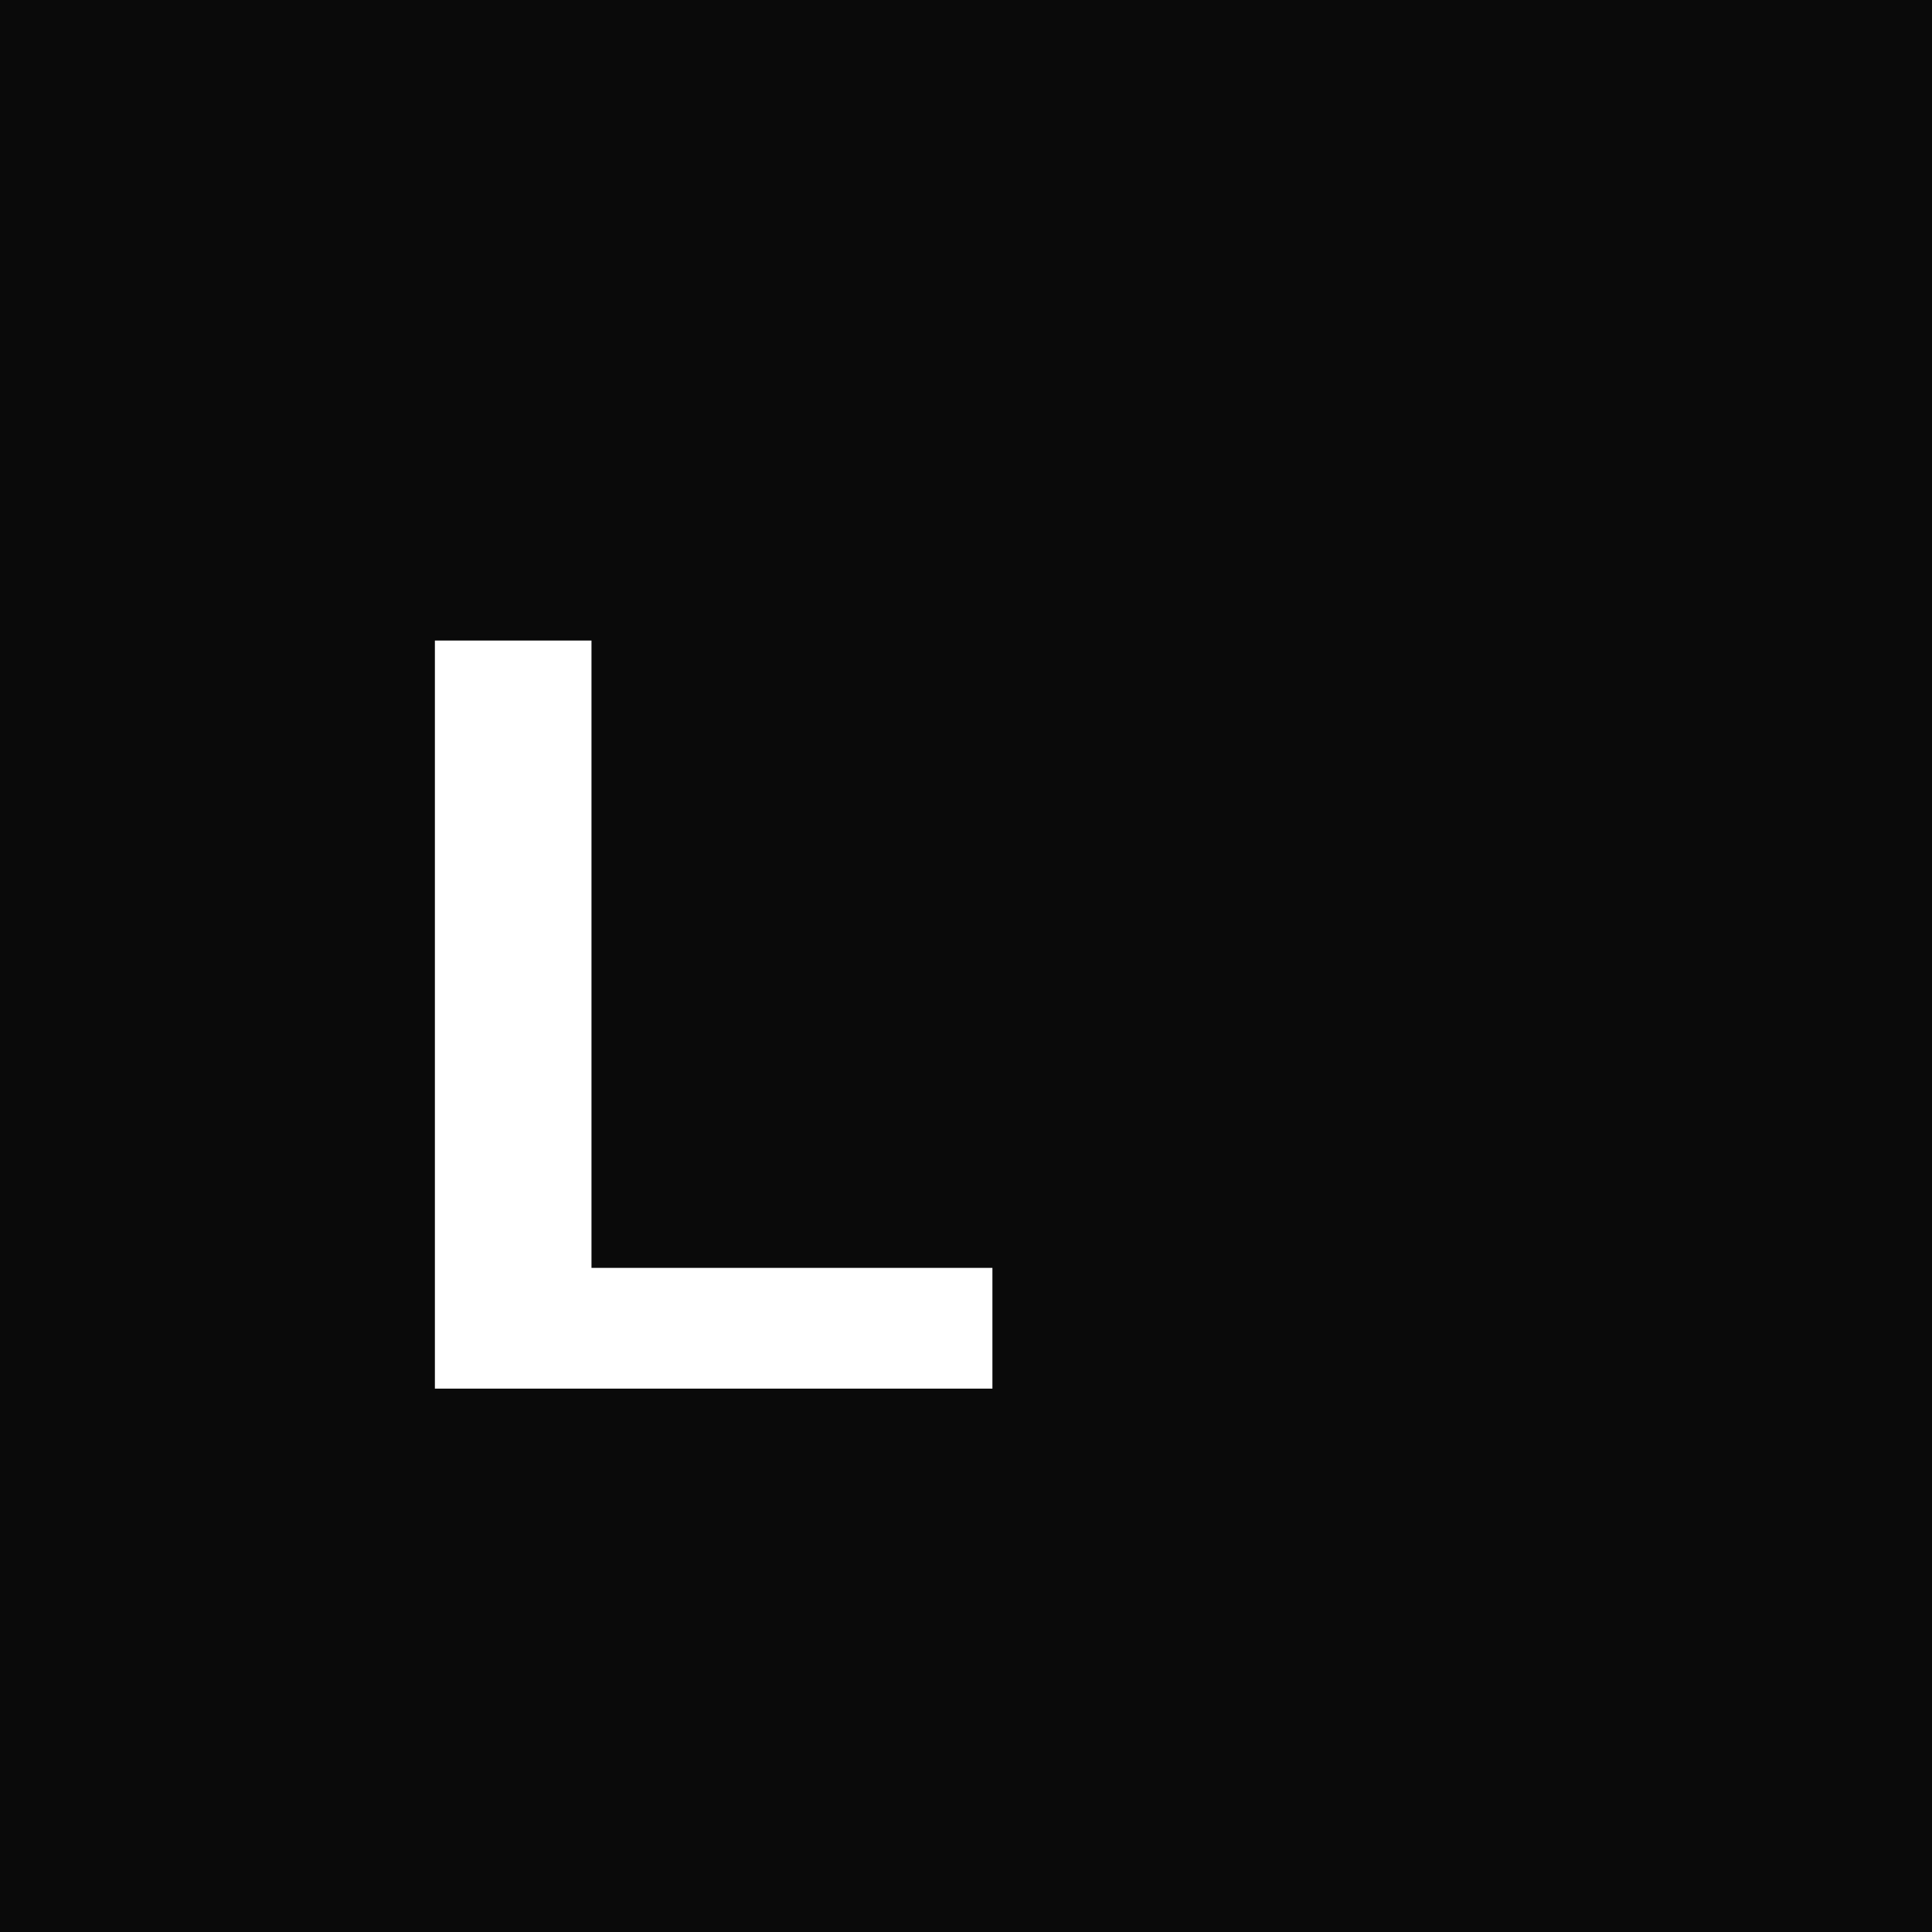
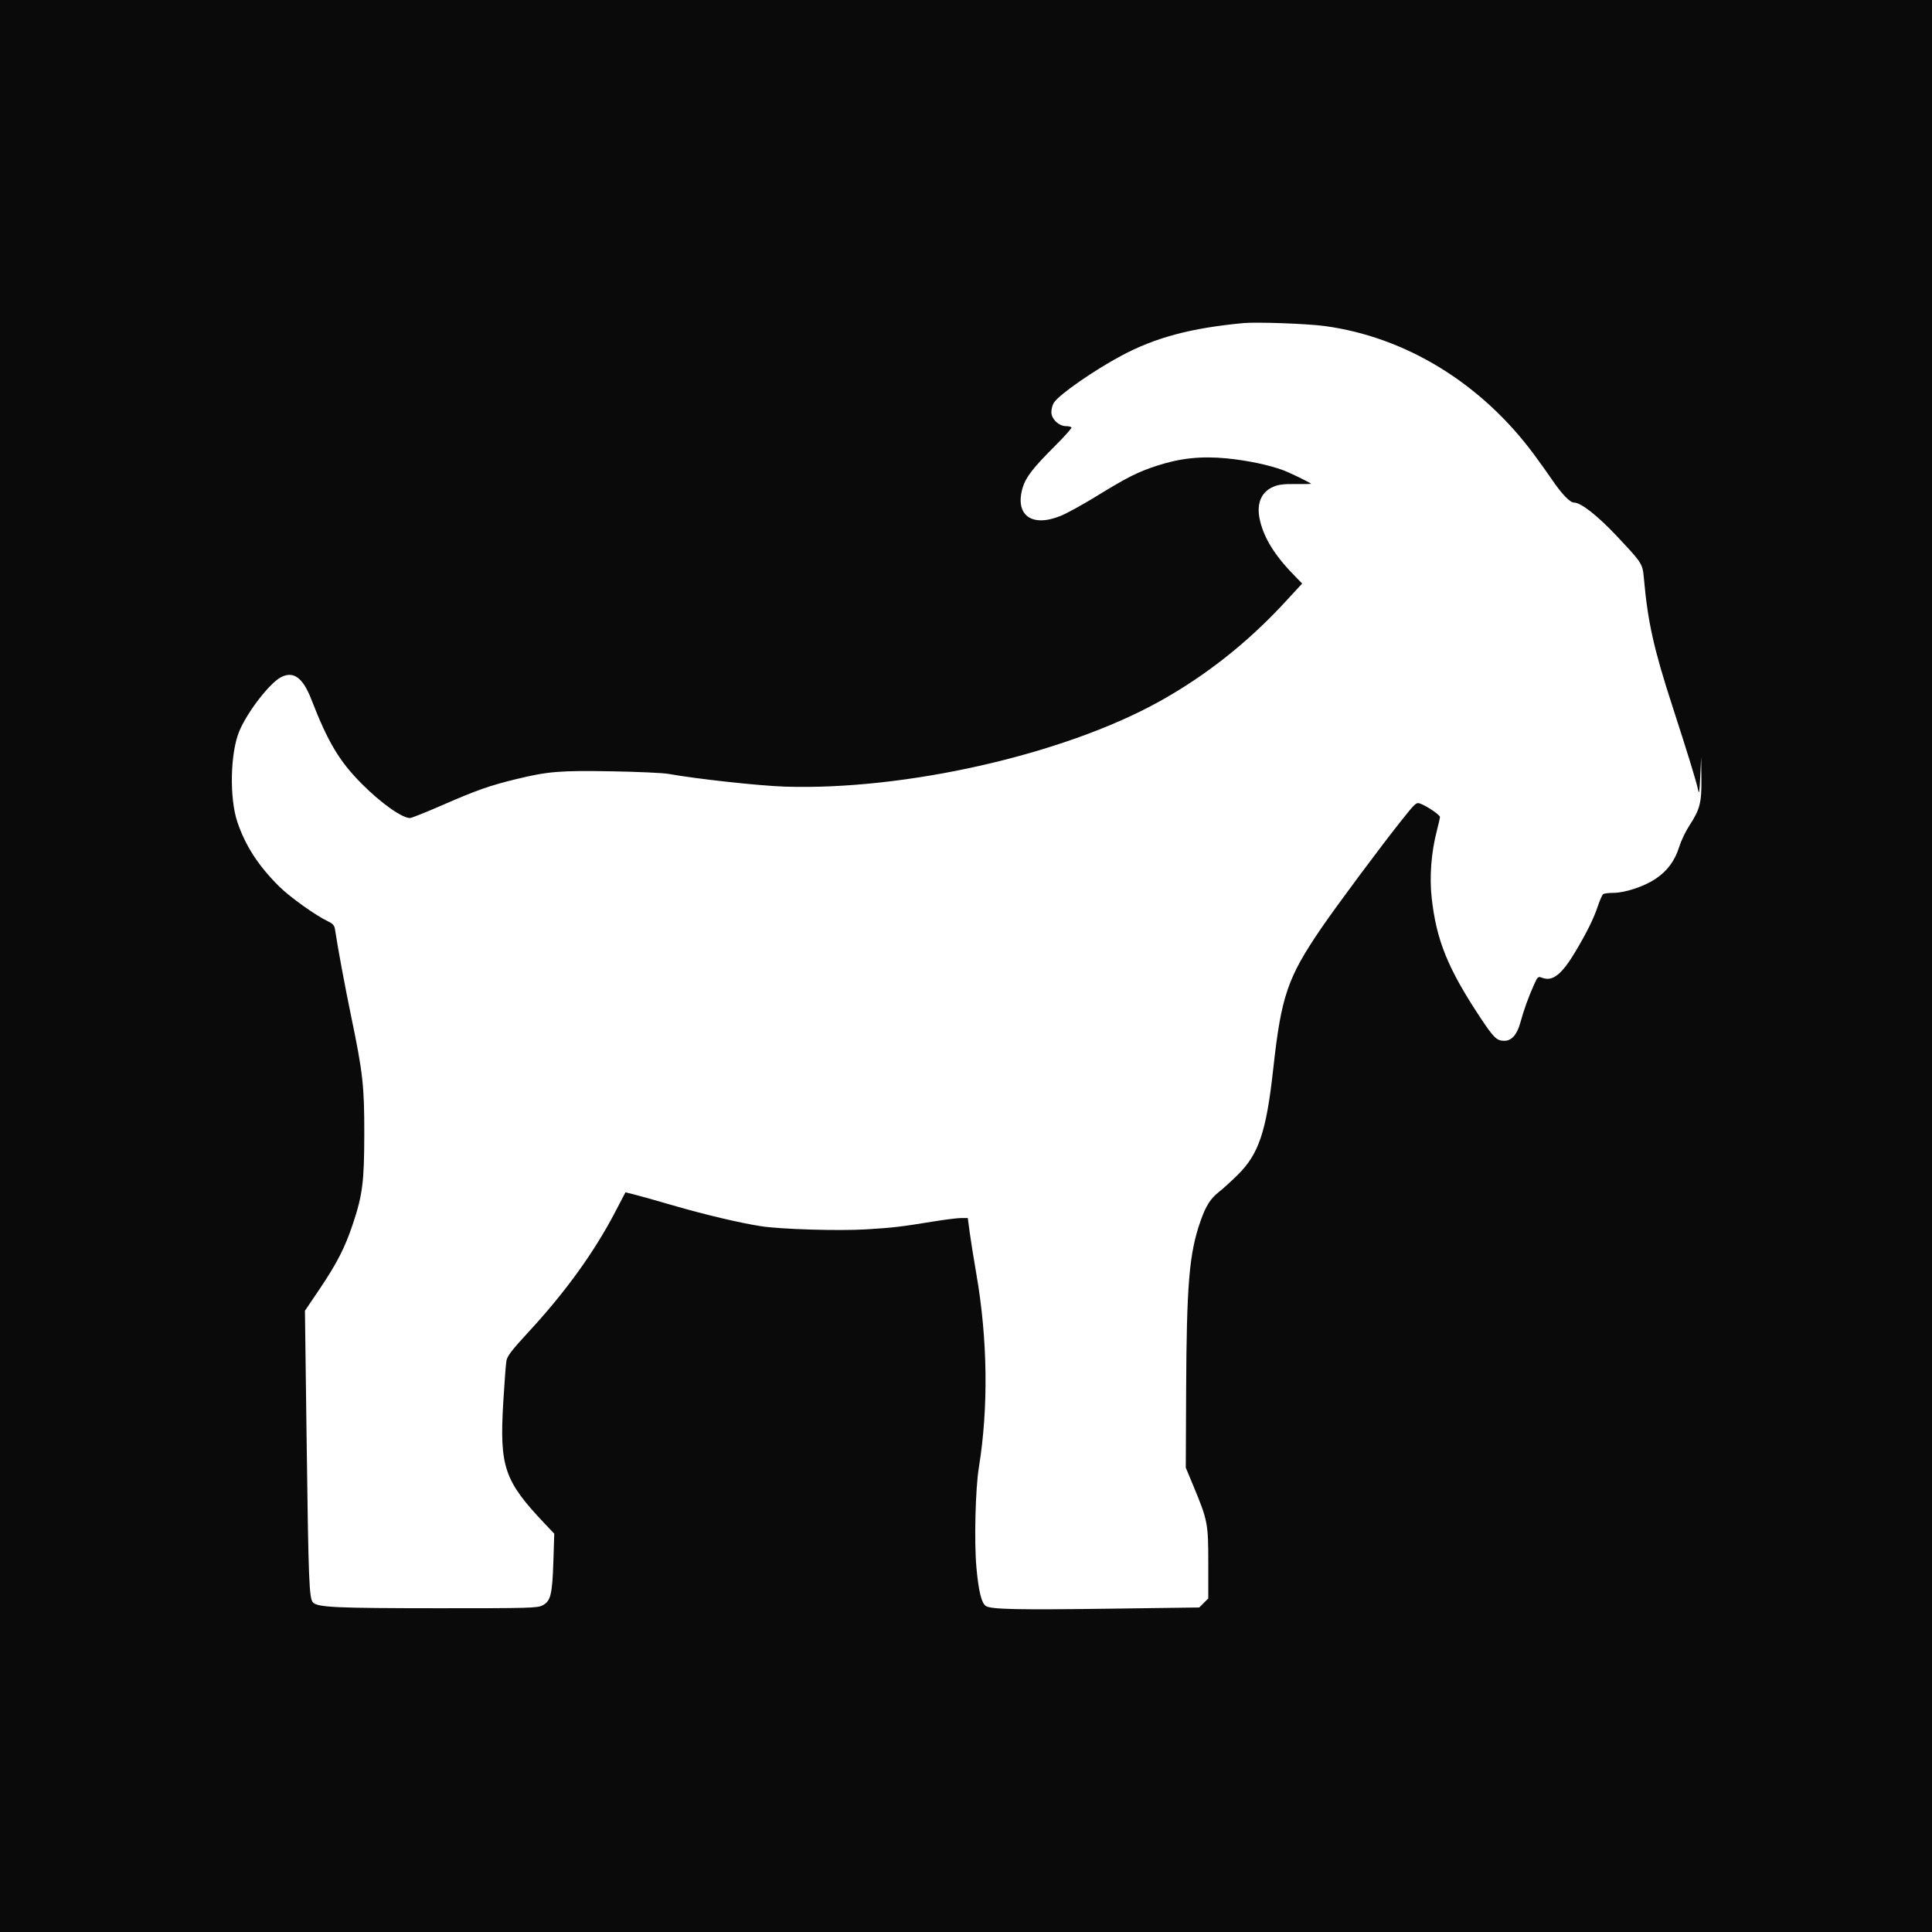
- <svg xmlns="http://www.w3.org/2000/svg" viewBox="0 0 32 32">
-   <rect width="32" height="32" fill="#0a0a0a" />
-   <text x="6" y="23" font-family="Arial,sans-serif" font-size="18" font-weight="700" fill="#ffffff" letter-spacing="-1">L</text>
+ <svg xmlns="http://www.w3.org/2000/svg" viewBox="0 0 1000 1000">
+   <rect width="1000" height="1000" fill="#0a0a0a" />
+   <g transform="translate(120.00,166.71) scale(0.84164)">
+     <path d="M 622 0.626 C 589.704 3.681, 567.941 9.502, 547.042 20.674 C 530.109 29.726, 508.857 44.516, 505.567 49.538 C 504.705 50.853, 504 53.480, 504 55.376 C 504 59.593, 508.609 64, 513.018 64 C 514.593 64, 516.103 64.358, 516.373 64.795 C 516.644 65.232, 511.916 70.520, 505.867 76.545 C 492.858 89.503, 488.282 95.411, 486.393 101.688 C 481.304 118.598, 491.775 126.488, 509.646 119.208 C 513.416 117.673, 522.800 112.548, 530.500 107.820 C 550.667 95.438, 556.875 92.285, 568.761 88.392 C 583.160 83.675, 596.226 82.294, 611.921 83.830 C 624.565 85.067, 637.940 87.883, 646.651 91.142 C 650.849 92.713, 662.488 98.372, 663.756 99.460 C 663.897 99.580, 659.613 99.639, 654.236 99.590 C 646.621 99.520, 643.521 99.922, 640.213 101.410 C 633.064 104.624, 630.158 111.549, 632.050 120.863 C 634.322 132.043, 640.904 142.944, 652.751 155.147 L 658.233 160.794 647.662 172.254 C 624.682 197.169, 598.794 217.607, 570.072 233.509 C 511.350 266.020, 414.025 288.091, 340 285.684 C 324.261 285.173, 285.470 280.923, 268.500 277.851 C 265.200 277.254, 249.468 276.542, 233.540 276.269 C 201.637 275.723, 194.339 276.326, 174.616 281.137 C 158.457 285.079, 150.576 287.860, 129.383 297.101 C 119.418 301.445, 110.512 305, 109.593 305 C 104.640 305, 91.986 296.042, 80.003 284.053 C 66.192 270.234, 59.118 258.417, 48.939 232.166 C 43.693 218.636, 37.927 214.400, 30.200 218.397 C 23.173 222.032, 9.229 240.170, 4.483 251.848 C -1.013 265.376, -1.538 292.834, 3.420 307.500 C 8.378 322.163, 16.388 334.487, 29.212 347.184 C 35.781 353.686, 51.694 365.034, 59.238 368.595 C 62.112 369.951, 63.083 371.070, 63.438 373.430 C 65.150 384.839, 69.581 408.711, 73.381 427 C 80.603 461.752, 81.498 469.793, 81.450 499.500 C 81.403 528.888, 80.382 536.848, 74.341 554.910 C 69.540 569.267, 64.521 579.053, 53.912 594.749 L 44.957 607.997 45.955 684.749 C 47.139 775.917, 47.510 785.247, 50.043 787.539 C 53.246 790.437, 64.327 790.934, 126.500 790.966 C 182.611 790.994, 187.781 790.857, 191 789.248 C 196.059 786.721, 197.087 782.611, 197.736 762.312 L 198.286 745.125 192.307 738.812 C 167.476 712.598, 164.561 704.030, 166.926 664.230 C 167.637 652.279, 168.506 640.837, 168.859 638.805 C 169.370 635.857, 172.175 632.213, 182.727 620.784 C 205.238 596.405, 222.822 572.034, 235.714 547.347 L 242.060 535.194 247.280 536.469 C 250.151 537.170, 261.050 540.235, 271.500 543.280 C 290.680 548.869, 312.700 554.076, 325.413 556.029 C 337.752 557.924, 373.107 558.988, 389.971 557.971 C 406.527 556.974, 411.386 556.403, 432.030 553.035 C 438.889 551.916, 446.322 551, 448.548 551 L 452.596 551 453.765 559.750 C 454.408 564.563, 456.261 576.150, 457.882 585.500 C 464.838 625.610, 465.372 667.670, 459.395 704.500 C 457.284 717.508, 456.486 749.897, 457.889 765.670 C 459.202 780.438, 461.049 787.949, 463.784 789.643 C 467.047 791.663, 483.317 792.007, 539.729 791.245 L 594.957 790.500 597.729 787.727 L 600.500 784.955 600.500 763.227 C 600.500 738.695, 600.169 736.992, 591.236 715.500 L 586.664 704.500 586.874 658 C 587.175 591.534, 588.741 572.858, 595.679 553 C 599.005 543.479, 601.812 539.049, 607.178 534.848 C 609.530 533.006, 614.663 528.336, 618.584 524.468 C 631.591 511.642, 636.216 497.814, 640.480 459 C 645.362 414.577, 649.259 403.152, 669.815 373 C 679.292 359.099, 706.703 322.277, 719.815 305.835 C 727.876 295.726, 728.454 295.222, 730.910 296.149 C 735.081 297.725, 743.002 303.108, 742.983 304.354 C 742.973 304.984, 742.092 308.863, 741.025 312.974 C 737.605 326.145, 736.458 341.232, 737.894 354.151 C 740.799 380.271, 747.855 397.619, 767.859 427.818 C 776.085 440.236, 777.916 442, 782.586 442 C 787.083 442, 790.409 438.202, 792.443 430.744 C 794.523 423.119, 797.314 415.340, 800.652 407.868 C 803.089 402.411, 803.252 402.269, 805.907 403.271 C 812.314 405.689, 817.930 401.205, 826.470 386.853 C 833.417 375.177, 837.637 366.582, 840.146 359 C 841.329 355.425, 842.793 352.169, 843.398 351.765 C 844.004 351.361, 846.845 351.024, 849.712 351.015 C 856.788 350.995, 868.469 347.123, 875.465 342.479 C 882.763 337.635, 887.430 331.345, 890.096 322.758 C 891.248 319.050, 894.035 313.200, 896.290 309.758 C 902.893 299.679, 903.961 295.501, 903.766 280.500 L 903.598 267.500 903.049 279.500 C 902.603 289.243, 902.347 290.748, 901.685 287.500 C 900.704 282.681, 895.267 264.993, 885.856 236 C 874.467 200.913, 870.787 184.405, 868.415 157.758 C 867.594 148.537, 867.413 148.255, 851.480 131.341 C 839.837 118.983, 829.631 111, 825.471 111 C 822.881 111, 817.813 105.690, 811.522 96.384 C 809.334 93.148, 804.445 86.316, 800.656 81.203 C 768.387 37.645, 721.890 9.158, 672.076 2.426 C 661.316 0.972, 630.178 -0.147, 622 0.626 M 620 41.928 L 615.500 42.700 620.619 42.850 C 643.221 43.513, 677.099 55.913, 702.312 72.752 C 710.936 78.511, 720.534 87.001, 743.696 109.355 L 749.892 115.335 758.290 113.573 C 762.910 112.603, 767.230 111.476, 767.892 111.067 C 771.274 108.977, 740.964 76.858, 727 67.734 C 700.949 50.714, 673.343 42.308, 641 41.545 C 631.925 41.331, 622.475 41.503, 620 41.928 M 688 135.427 C 688 135.661, 695.799 141.025, 705.330 147.345 C 735.172 167.133, 741.765 175.320, 733.253 182.016 C 729.838 184.702, 726.854 184.532, 712.467 180.834 L 700.150 177.669 677.325 199.958 C 642.764 233.708, 628.495 245.465, 602.894 261.282 C 584.915 272.391, 565.534 281.432, 539.500 290.857 C 453.155 322.114, 377.390 330.748, 284.943 319.865 C 259.629 316.884, 255.056 316.631, 226 316.603 C 196.904 316.574, 193.775 316.742, 185 318.794 C 162.839 323.978, 148.241 330.439, 127.895 344.070 C 121.012 348.681, 115.018 352, 113.570 352 C 112.202 352, 107.146 349.975, 102.336 347.500 C 97.527 345.025, 93.391 343, 93.146 343 C 92.900 343, 94.544 344.336, 96.798 345.969 C 99.052 347.601, 101.421 349.918, 102.063 351.118 C 102.705 352.317, 103.870 360.544, 104.652 369.399 C 106.192 386.840, 108.479 401.175, 112.962 421.500 C 124.232 472.595, 125.779 503.370, 118.867 539 C 113.609 566.108, 103.473 593.614, 90.370 616.330 L 85.763 624.318 86.393 671.409 C 86.739 697.309, 87.294 725.587, 87.625 734.250 L 88.228 750 96.239 750 L 104.250 750 103.639 746.750 C 103.302 744.962, 100.547 738.549, 97.517 732.497 C 90.385 718.258, 89.895 714.372, 89.673 670.278 L 89.500 636.057 92.500 633.127 C 94.150 631.516, 98.875 628.761, 103 627.005 C 116.349 621.325, 132.418 612.084, 141.060 605.118 C 168.345 583.124, 193.971 546.142, 211.474 503.500 C 215.541 493.591, 217.871 490.449, 221.695 489.718 C 225.418 489.006, 235.856 491.411, 253.668 497.085 C 279.695 505.375, 299.242 510.894, 317.500 515.107 C 325.097 516.860, 330.943 517.263, 355 517.691 C 414.745 518.755, 437.615 514.816, 471.875 497.563 C 480.117 493.413, 483.812 493.086, 486.716 496.250 C 489.674 499.472, 490.859 506.540, 492.004 527.788 C 493.015 546.550, 495.160 567.714, 497.093 578 C 500.867 598.074, 503.171 614.615, 504.130 628.500 C 505.637 650.335, 504.676 682.363, 502.088 696.500 C 499.649 709.828, 498.651 728.320, 499.714 740.500 L 500.500 749.500 508.250 749.792 C 514.222 750.017, 516 749.775, 516 748.739 C 516 747.998, 513.312 742.847, 510.027 737.290 C 506.741 731.733, 503.793 725.457, 503.474 723.343 C 503.156 721.230, 503.625 713.425, 504.517 706 C 505.601 696.976, 506.316 680.232, 506.673 655.500 C 507.248 615.723, 507.354 614.957, 512.544 612.983 C 513.885 612.473, 515.692 612.328, 516.558 612.661 C 517.425 612.993, 524.066 617.925, 531.317 623.620 C 538.568 629.315, 544.770 633.980, 545.101 633.987 C 545.431 633.994, 545.972 626.913, 546.303 618.250 C 547.175 595.394, 551.710 563.722, 556.647 546 C 564.151 519.070, 567.029 514.111, 580.439 505.018 C 584.322 502.384, 588.491 499.160, 589.701 497.852 C 595.264 491.844, 597.834 480.112, 602.042 441.500 C 604.105 422.574, 607.188 407.680, 611.102 397.732 C 618.779 378.221, 632.949 355.346, 664.519 311.500 C 692.950 272.014, 703.182 256.854, 708.147 246.856 C 715.815 231.418, 723.179 230.046, 730.566 242.677 C 740.793 260.164, 756.425 271.032, 777.109 275.032 C 782.971 276.166, 783.985 276.124, 786.082 274.655 C 787.381 273.745, 790.291 273, 792.548 273 C 797.193 273, 798.496 274.120, 804.409 283.193 C 806.449 286.324, 812.142 292.715, 817.060 297.395 C 827.043 306.894, 838.684 313.515, 847.437 314.671 L 852.375 315.323 844.689 306.424 C 836.037 296.408, 834 292.811, 834 287.553 C 834 283.174, 837.632 279, 841.443 279 C 842.836 279, 848.688 281.343, 854.447 284.208 C 860.206 287.072, 865.150 289.183, 865.434 288.900 C 865.717 288.616, 862.998 281.435, 859.391 272.942 C 843.814 236.264, 835.545 209.538, 832.394 185.692 C 829.958 167.257, 828.896 164.181, 822.883 158.169 C 815.317 150.603, 809.238 147.968, 797.837 147.315 C 779.674 146.274, 763.508 150.305, 753.651 158.334 C 745.040 165.348, 742.099 164.904, 728.519 154.543 C 719.051 147.319, 713.059 144.061, 699.257 138.634 C 690.447 135.171, 688 134.473, 688 135.427 M 780.455 160.455 C 778.389 162.520, 778 163.869, 778 168.964 L 778 175.018 772.925 178.141 C 764.164 183.532, 764.231 189.509, 773.115 194.976 C 777.922 197.933, 778 198.063, 778 203.040 C 778 208.506, 779.956 213.385, 782.545 214.379 C 786.583 215.929, 788.910 214.921, 793.698 209.550 L 798.555 204.100 802.751 205.165 C 813.509 207.895, 819.692 199.818, 813.615 190.972 L 811.230 187.500 813.615 182.783 C 816.672 176.738, 816.631 173.540, 813.456 170.365 C 811.206 168.116, 810.235 167.860, 805.064 168.158 C 799.220 168.495, 799.213 168.492, 793.668 163.247 C 787.348 157.270, 784.286 156.623, 780.455 160.455 M 0.392 282 C 0.392 289.425, 0.549 292.462, 0.742 288.750 C 0.934 285.038, 0.934 278.962, 0.742 275.250 C 0.549 271.538, 0.392 274.575, 0.392 282 M 75.258 333.307 C 76.775 334.561, 81.275 337.273, 85.258 339.333 C 93.883 343.793, 92.567 342.763, 81 335.998 C 76.325 333.264, 73.741 332.053, 75.258 333.307 M 547.402 710 C 547.658 720.614, 548.057 723.254, 550.043 727.500 C 551.913 731.498, 552.394 734.253, 552.441 741.249 L 552.500 749.998 557.250 749.999 C 559.862 749.999, 562 749.571, 562 749.047 C 562 748.523, 560.029 743.236, 557.620 737.297 C 551.773 722.885, 551.086 720.577, 548.940 708.151 L 547.101 697.500 547.402 710 M 137 736.184 C 137 736.969, 137.923 740.344, 139.050 743.683 C 140.977 749.388, 141.321 749.790, 144.748 750.347 C 146.754 750.672, 148.524 750.809, 148.681 750.652 C 148.839 750.494, 146.275 746.854, 142.984 742.561 C 139.693 738.269, 137 735.399, 137 736.184" fill="#ffffff" />
+   </g>
</svg>
